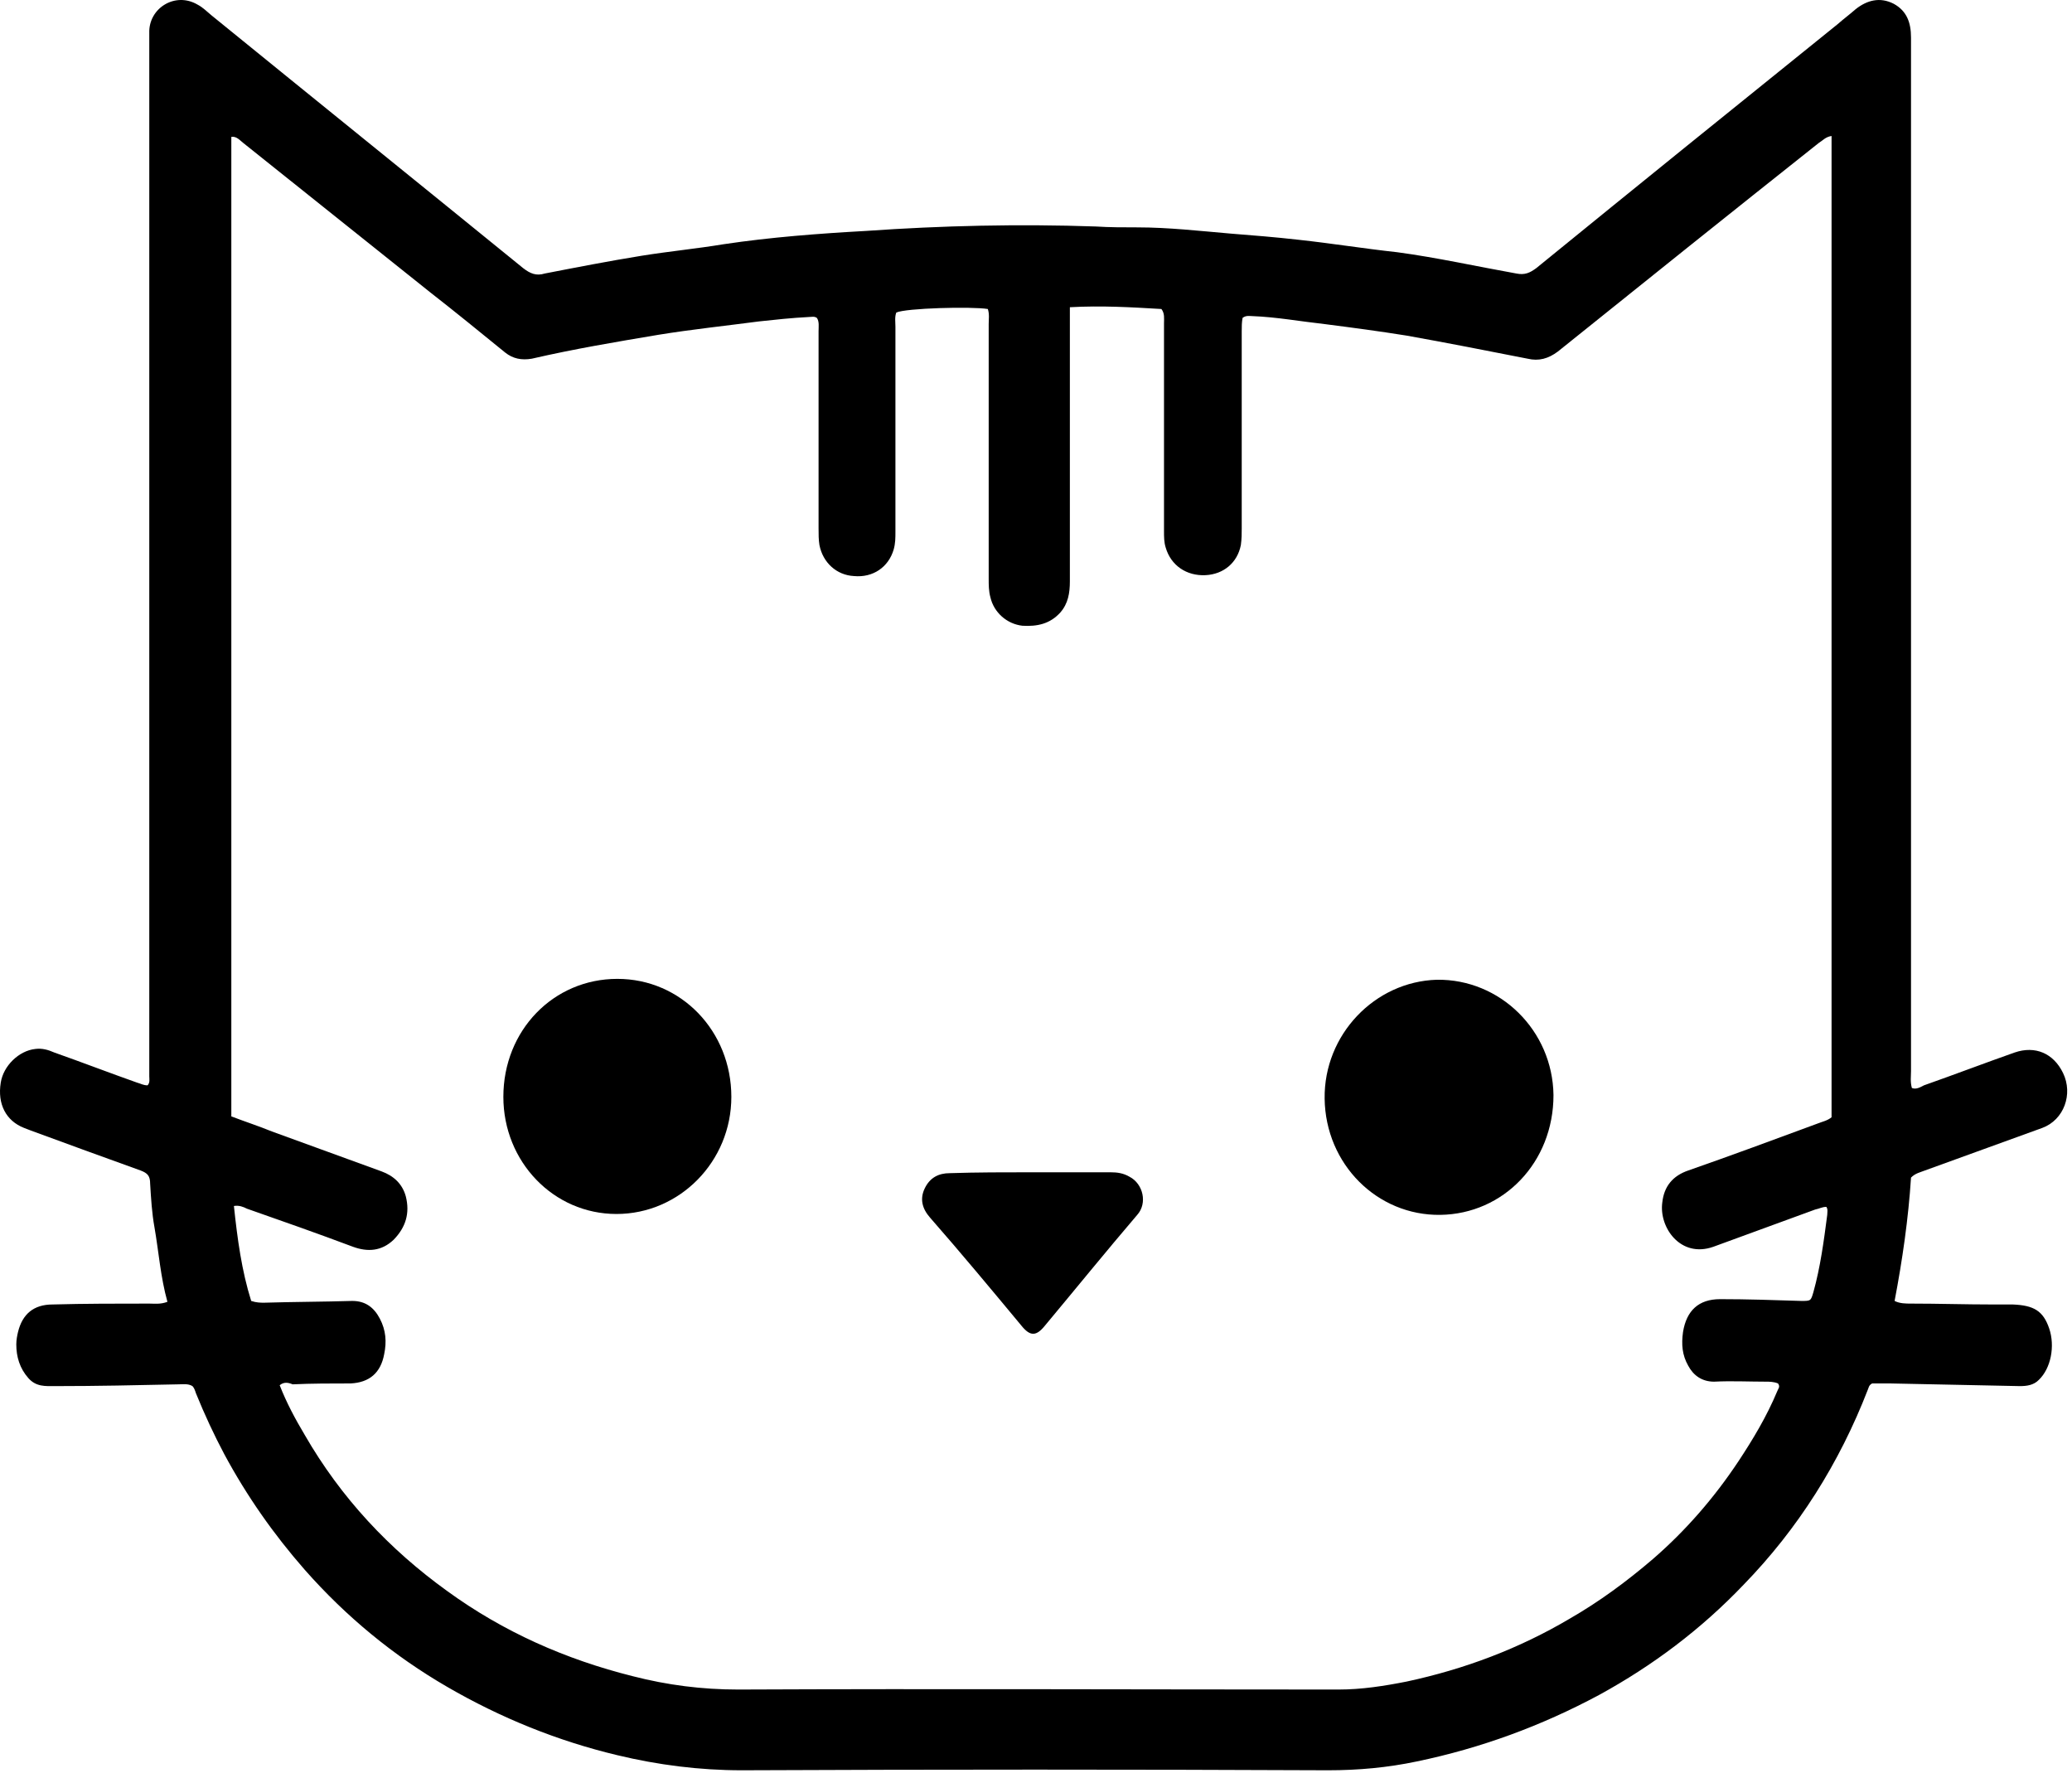
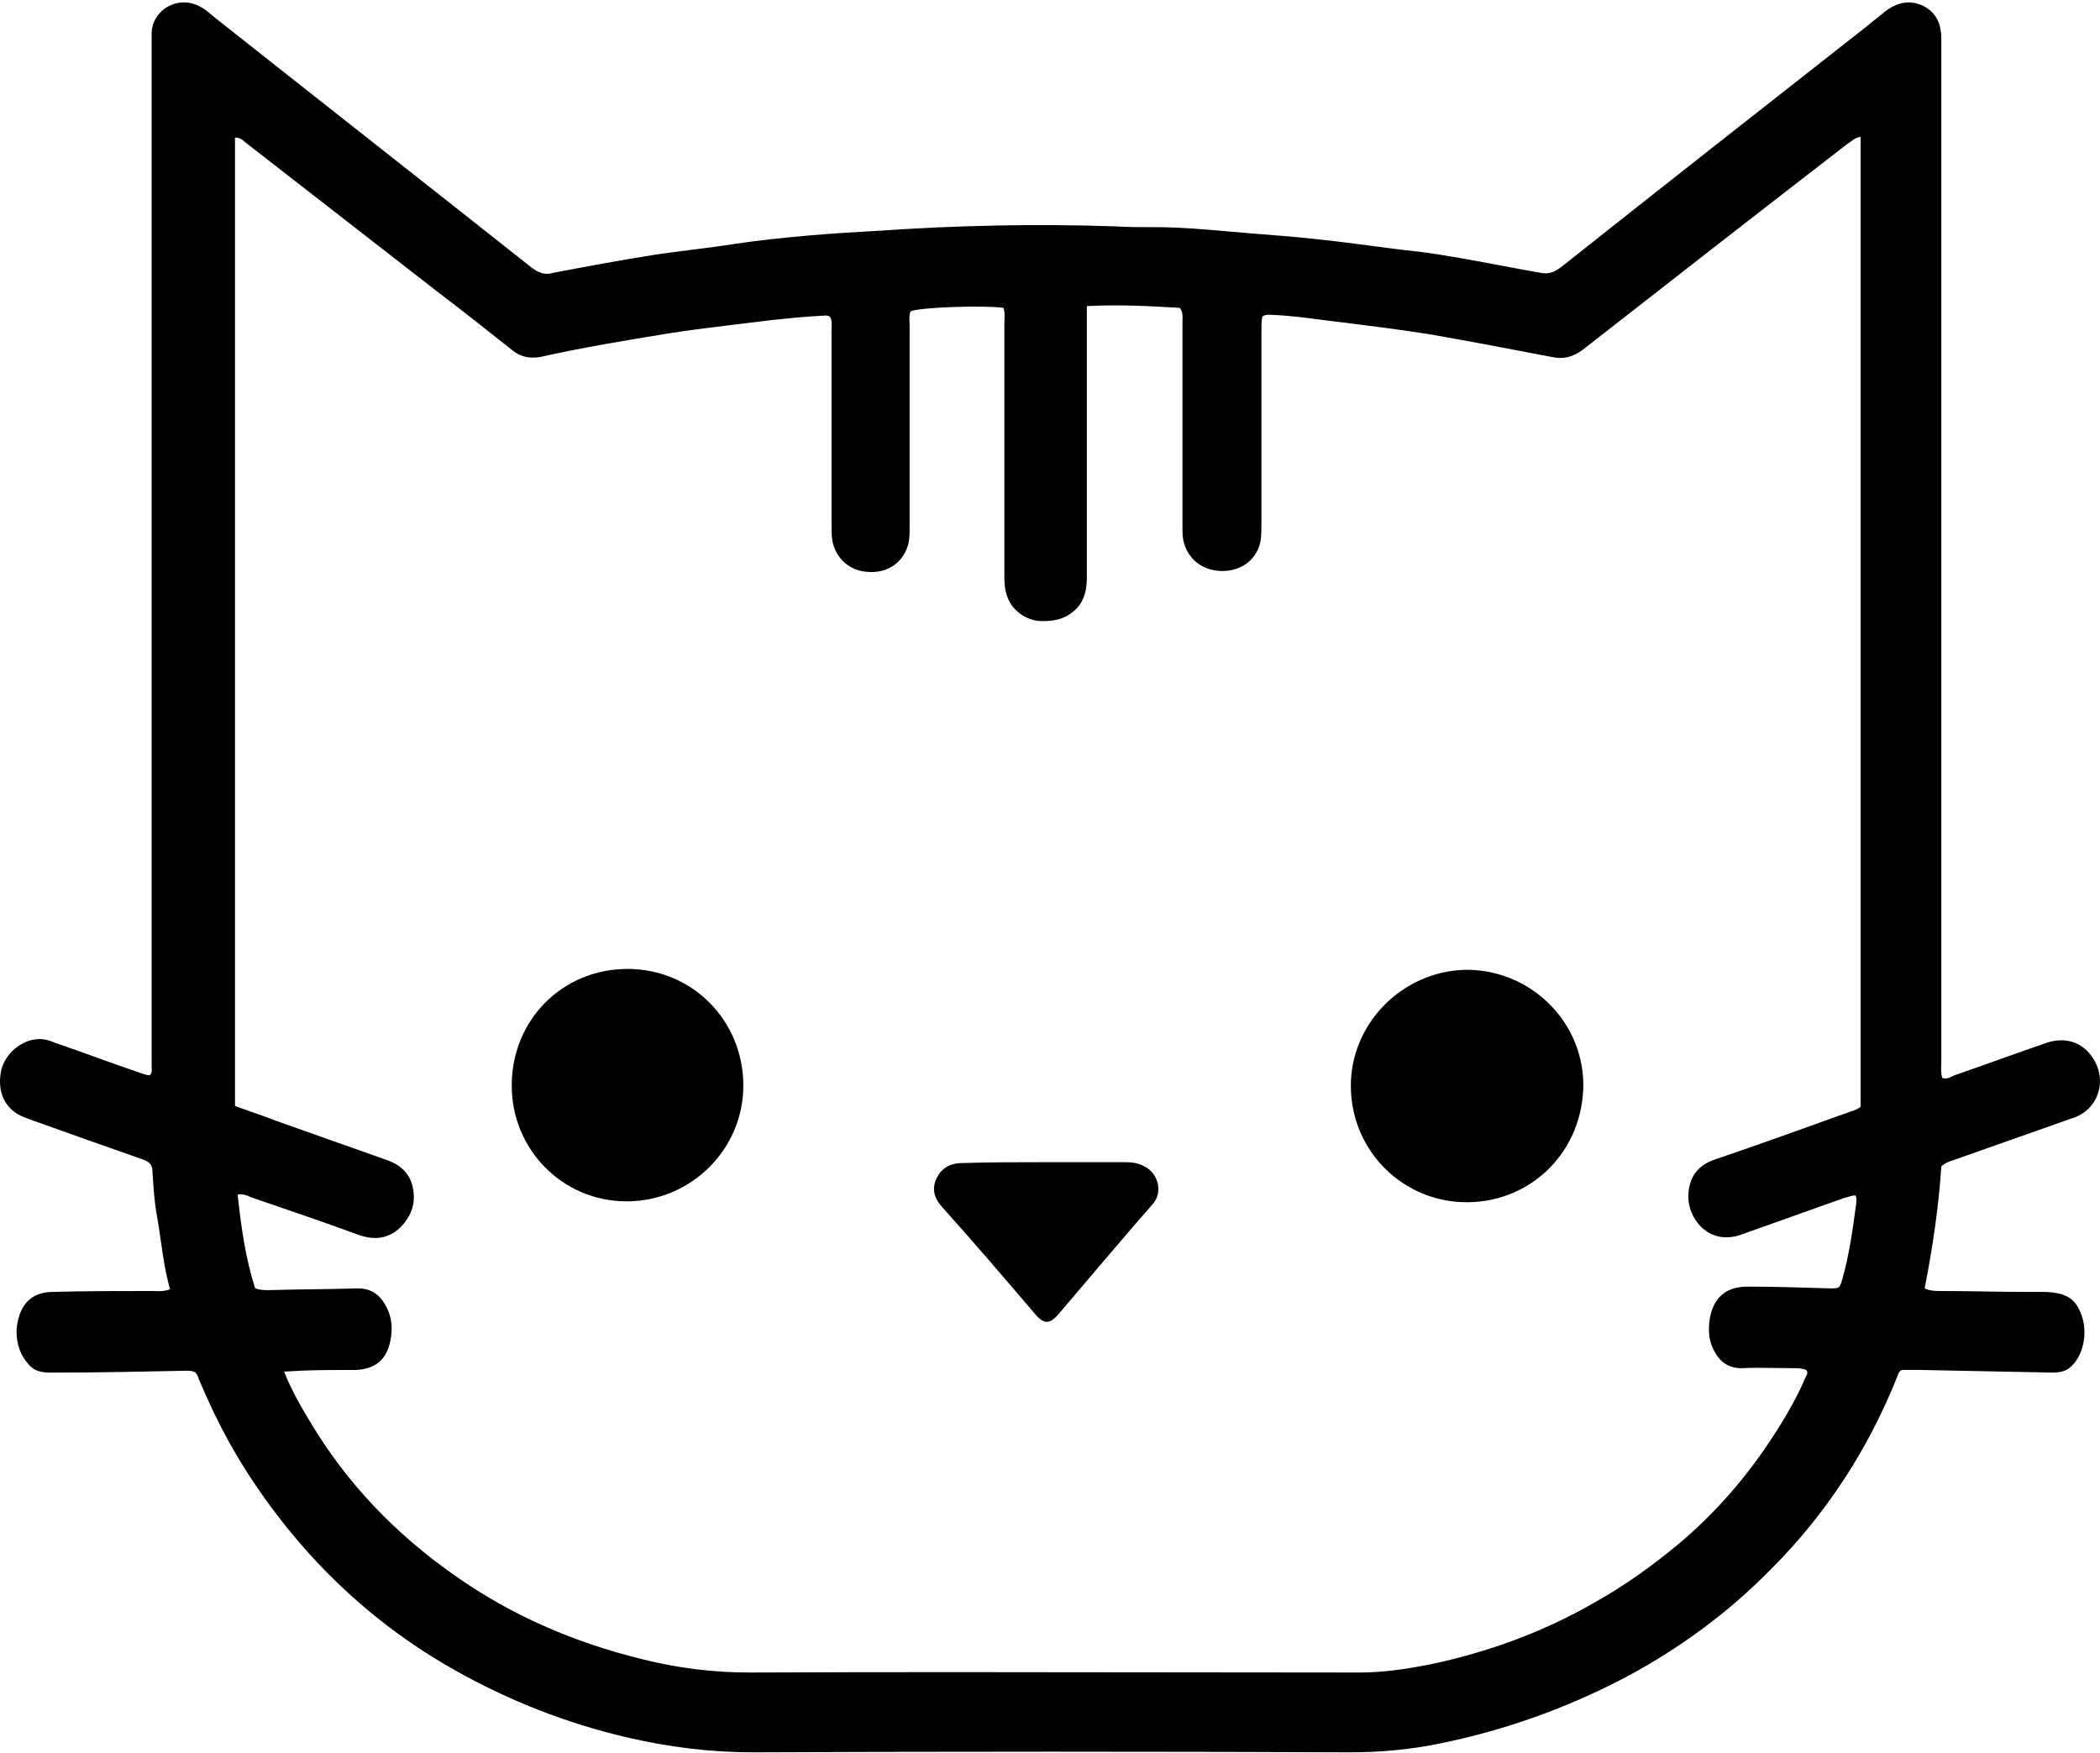
- <svg xmlns="http://www.w3.org/2000/svg" width="274" height="235" viewBox="0 0 274 235" fill="none">
-   <path d="M22.14 172.13C21.226 168.845 20.998 165.56 20.427 162.276C20.084 160.399 19.97 158.404 19.856 156.527C19.856 155.472 19.513 155.12 18.599 154.768C13.689 153.008 8.892 151.248 4.096 149.489C3.753 149.371 3.525 149.254 3.182 149.137C0.784 148.198 -0.358 145.969 0.099 143.154C0.442 140.925 2.497 138.93 4.667 138.696C5.581 138.578 6.38 138.813 7.179 139.165C10.834 140.455 14.488 141.863 18.143 143.154C18.599 143.271 18.942 143.506 19.513 143.506C19.856 143.154 19.741 142.684 19.741 142.332C19.741 141.863 19.741 141.394 19.741 140.925C19.741 95.759 19.741 50.594 19.741 5.428C19.741 5.076 19.741 4.724 19.741 4.372C19.627 1.088 23.168 -1.141 26.137 0.618C26.822 0.97 27.393 1.557 27.964 2.026C41.668 13.171 55.486 24.316 69.19 35.46C70.104 36.164 70.903 36.516 72.045 36.164C76.271 35.343 80.496 34.522 84.836 33.818C88.49 33.231 92.145 32.879 95.685 32.293C101.966 31.354 108.247 30.885 114.528 30.533C124.578 29.829 134.741 29.595 144.905 29.947C146.732 30.064 148.56 30.064 150.387 30.064C154.498 30.064 158.609 30.533 162.72 30.885C165.69 31.12 168.659 31.354 171.742 31.706C176.082 32.175 180.422 32.879 184.761 33.349C190.014 34.053 195.268 35.226 200.521 36.164C201.663 36.399 202.348 36.047 203.148 35.46C216.395 24.668 229.756 13.875 243.004 3.199C243.803 2.495 244.602 1.909 245.402 1.205C246.886 0.032 248.599 -0.437 250.427 0.501C252.14 1.44 252.711 2.965 252.711 4.959C252.711 25.723 252.711 46.605 252.711 67.369C252.711 92.122 252.711 116.876 252.711 141.629C252.711 142.332 252.596 143.036 252.825 143.857C253.396 144.092 253.967 143.74 254.424 143.506C258.421 142.098 262.418 140.573 266.415 139.165C269.155 138.226 271.554 139.282 272.81 141.863C274.18 144.679 272.924 148.081 270.069 149.137C264.93 151.014 259.677 152.891 254.538 154.768C253.967 155.002 253.282 155.12 252.711 155.706C252.368 161.103 251.569 166.616 250.541 172.013C251.226 172.365 252.025 172.365 252.711 172.365C256.365 172.365 259.905 172.482 263.56 172.482C264.473 172.482 265.273 172.482 266.186 172.482C268.927 172.599 270.183 173.303 270.983 175.649C271.782 177.996 271.211 180.928 269.612 182.453C268.927 183.157 268.013 183.275 267.1 183.275C261.39 183.157 255.68 183.04 249.97 182.923C249.056 182.923 248.257 182.923 247.572 182.923C247.115 183.157 247.115 183.509 247.001 183.744C243.232 193.481 237.75 202.162 230.556 209.553C224.96 215.418 218.564 220.228 211.484 224.1C203.833 228.206 195.839 231.138 187.388 232.898C183.505 233.719 179.622 234.071 175.625 234.071C149.816 233.954 123.892 233.954 98.083 234.071C92.487 234.071 87.005 233.367 81.638 232.077C73.758 230.2 66.221 227.15 59.141 223.044C52.06 218.938 45.779 213.776 40.297 207.558C36.186 202.866 32.646 197.821 29.677 192.308C28.306 189.727 27.05 187.029 25.908 184.213C25.794 183.861 25.68 183.509 25.451 183.275C24.88 182.923 24.195 183.04 23.624 183.04C18.143 183.157 12.775 183.275 7.294 183.275C6.037 183.275 4.781 183.392 3.753 182.219C2.611 180.928 2.155 179.403 2.155 177.761C2.155 177.174 2.269 176.588 2.383 176.119C2.954 173.772 4.439 172.482 6.951 172.482C11.176 172.365 15.516 172.365 19.741 172.365C20.427 172.365 21.226 172.482 22.14 172.13ZM36.986 183.157C37.899 185.504 39.041 187.615 40.297 189.727C45.094 198.056 51.489 204.86 59.141 210.374C66.564 215.77 74.786 219.407 83.694 221.636C88.262 222.809 92.83 223.396 97.626 223.396C124.121 223.278 150.501 223.396 176.996 223.396C180.079 223.396 183.048 222.926 186.017 222.34C193.669 220.697 200.863 217.999 207.601 214.011C211.484 211.782 215.139 209.084 218.565 206.151C222.904 202.397 226.673 198.056 229.87 193.246C231.812 190.313 233.639 187.263 235.009 183.979C235.124 183.627 235.466 183.392 235.124 182.923C234.553 182.688 233.982 182.688 233.525 182.688C231.241 182.688 228.957 182.571 226.673 182.688C225.074 182.688 223.932 181.867 223.247 180.576C222.447 179.169 222.333 177.761 222.562 176.119C223.018 173.303 224.617 171.778 227.472 171.778C231.012 171.778 234.553 171.895 238.207 172.013C239.463 172.013 239.463 172.013 239.806 170.839C240.719 167.555 241.176 164.153 241.633 160.633C241.633 160.281 241.747 159.929 241.519 159.577C240.948 159.577 240.605 159.812 240.034 159.929C235.58 161.572 231.012 163.214 226.559 164.857C222.219 166.382 219.364 162.276 219.821 158.991C220.049 156.879 221.191 155.472 223.247 154.768C228.957 152.773 234.667 150.662 240.377 148.55C240.948 148.315 241.633 148.198 242.204 147.729C242.204 104.558 242.204 61.269 242.204 17.981C241.405 18.098 241.062 18.567 240.491 18.919C228.957 28.07 217.537 37.22 206.003 46.488C204.746 47.426 203.49 47.778 202.006 47.426C196.638 46.37 191.271 45.315 186.017 44.376C182.363 43.789 178.823 43.32 175.168 42.851C171.971 42.499 168.773 41.913 165.576 41.795C165.233 41.795 164.776 41.678 164.319 42.03C164.205 42.616 164.205 43.203 164.205 43.789C164.205 52.471 164.205 61.152 164.205 69.833C164.205 70.537 164.205 71.241 164.091 72.062C163.634 74.408 161.807 75.933 159.409 76.051C156.896 76.168 154.841 74.76 154.155 72.414C153.927 71.71 153.927 71.006 153.927 70.185C153.927 61.035 153.927 51.884 153.927 42.734C153.927 42.147 154.041 41.443 153.584 40.857C149.587 40.622 145.705 40.387 141.479 40.622C141.479 41.443 141.479 42.03 141.479 42.616C141.479 48.482 141.479 54.348 141.479 60.213C141.479 65.727 141.479 71.241 141.479 76.872C141.479 78.397 141.251 79.805 140.223 80.978C138.853 82.503 137.14 82.855 135.198 82.737C133.143 82.503 131.43 80.978 130.973 78.983C130.744 78.162 130.744 77.341 130.744 76.52C130.744 65.258 130.744 53.996 130.744 42.851C130.744 42.147 130.859 41.56 130.63 40.857C128.46 40.505 119.781 40.739 118.525 41.326C118.296 41.913 118.411 42.616 118.411 43.203C118.411 52.236 118.411 61.269 118.411 70.302C118.411 71.123 118.411 71.827 118.182 72.648C117.497 74.995 115.442 76.403 112.929 76.168C110.645 76.051 108.818 74.408 108.361 72.062C108.247 71.358 108.247 70.654 108.247 69.833C108.247 61.152 108.247 52.471 108.247 43.789C108.247 43.203 108.361 42.499 108.018 42.03C107.676 41.795 107.333 41.913 106.991 41.913C104.707 42.03 102.537 42.264 100.367 42.499C95.913 43.086 91.459 43.555 87.12 44.259C81.524 45.197 75.928 46.136 70.332 47.426C68.962 47.661 67.82 47.426 66.792 46.605C63.48 43.907 60.168 41.209 56.857 38.628C48.634 32.058 40.412 25.489 32.189 18.919C31.733 18.567 31.276 17.981 30.59 18.098C30.59 61.269 30.59 104.44 30.59 147.611C32.418 148.315 34.245 148.902 35.958 149.606C40.754 151.366 45.665 153.125 50.461 154.885C52.06 155.471 53.202 156.527 53.659 158.17C54.23 160.399 53.659 162.276 52.06 163.918C50.461 165.443 48.634 165.56 46.693 164.857C42.011 163.097 37.328 161.454 32.646 159.812C32.189 159.577 31.618 159.343 30.933 159.46C31.39 163.801 31.961 168.024 33.217 172.013C33.902 172.247 34.473 172.247 34.93 172.247C38.813 172.13 42.696 172.13 46.578 172.013C48.291 172.013 49.434 172.834 50.233 174.359C51.032 175.884 51.147 177.409 50.804 179.051C50.347 181.515 48.862 182.805 46.35 182.923C43.838 182.923 41.211 182.923 38.699 183.04C38.128 182.805 37.557 182.688 36.986 183.157Z" fill="black" />
-   <path d="M81.638 129.428C90.089 129.428 96.713 136.349 96.713 145.031C96.713 153.594 89.861 160.516 81.524 160.516C73.188 160.516 66.564 153.594 66.564 145.031C66.564 136.232 73.188 129.428 81.638 129.428Z" fill="black" />
-   <path d="M190.471 160.633C182.135 160.75 175.283 153.946 175.169 145.265C175.054 136.819 181.792 129.78 190.015 129.545C198.351 129.428 205.318 136.232 205.432 144.796C205.432 153.712 198.808 160.516 190.471 160.633Z" fill="black" />
-   <path d="M136.454 155.002C139.88 155.002 143.421 155.002 146.847 155.002C147.76 155.002 148.56 155.119 149.359 155.589C151.186 156.527 151.757 159.108 150.387 160.633C146.276 165.443 142.279 170.37 138.167 175.297C137.025 176.705 136.226 176.705 135.084 175.297C131.087 170.487 127.09 165.678 122.979 160.985C121.951 159.812 121.608 158.521 122.294 157.114C122.979 155.706 124.121 155.119 125.605 155.119C129.26 155.002 132.8 155.002 136.454 155.002Z" fill="black" />
+ <svg xmlns="http://www.w3.org/2000/svg" width="435" height="363" viewBox="0 0 435 363" fill="none">
+   <path fill-rule="evenodd" clip-rule="evenodd" d="M33.292 256.899C33.776 260.29 34.261 263.682 35.23 267.073C34.058 267.513 33.004 267.48 32.068 267.45C31.843 267.443 31.625 267.436 31.414 267.436H31.411C24.688 267.436 17.784 267.436 11.061 267.618C7.063 267.618 4.7 269.616 3.792 273.25C3.61 273.977 3.429 274.885 3.429 275.794C3.429 278.337 4.155 280.699 5.973 282.697C7.472 284.363 9.276 284.349 11.106 284.335C11.273 284.334 11.439 284.333 11.606 284.333C20.153 284.333 28.525 284.158 37.065 283.98L37.593 283.969C37.77 283.969 37.955 283.962 38.143 283.955C38.92 283.926 39.769 283.894 40.5 284.333C40.864 284.696 41.045 285.241 41.227 285.786C43.044 290.146 45.043 294.325 47.224 298.322C51.949 306.861 57.582 314.673 64.124 321.94C72.847 331.569 82.842 339.563 94.109 345.922C105.376 352.281 117.37 357.004 129.909 359.911C138.45 361.91 147.172 363 156.077 363C197.147 362.818 238.398 362.818 279.468 363C285.828 363 292.007 362.455 298.185 361.183C311.633 358.458 324.354 353.916 336.529 347.557C347.796 341.562 357.973 334.113 366.877 325.029C378.326 313.583 387.049 300.139 393.046 285.059C393.088 284.973 393.121 284.878 393.156 284.776C393.268 284.449 393.399 284.065 393.954 283.788H397.77L425.029 284.333C426.483 284.333 427.936 284.151 429.027 283.061C431.571 280.699 432.48 276.157 431.208 272.523C429.936 268.89 427.936 267.8 423.575 267.618H419.396C416.488 267.618 413.626 267.573 410.764 267.527C407.901 267.482 405.039 267.436 402.132 267.436C401.041 267.436 399.769 267.436 398.679 266.891C400.314 258.534 401.587 249.995 402.132 241.638C402.826 240.944 403.627 240.674 404.371 240.423C404.601 240.346 404.825 240.27 405.039 240.185C409.128 238.731 413.262 237.278 417.396 235.824C421.531 234.371 425.665 232.917 429.754 231.464C434.297 229.829 436.296 224.56 434.115 220.2C432.116 216.203 428.3 214.568 423.939 216.021C420.758 217.111 417.578 218.247 414.398 219.382C411.218 220.518 408.038 221.653 404.858 222.743C404.793 222.776 404.727 222.809 404.659 222.844C403.969 223.196 403.141 223.619 402.313 223.288C402.04 222.331 402.075 221.477 402.109 220.648C402.121 220.376 402.132 220.106 402.132 219.836V104.833V8.18C402.132 5.091 401.223 2.729 398.497 1.276C395.59 -0.178 392.864 0.549 390.501 2.366C389.865 2.911 389.229 3.411 388.593 3.91C387.957 4.41 387.321 4.91 386.685 5.455C365.605 21.987 344.343 38.702 323.263 55.416C321.991 56.325 320.901 56.87 319.084 56.507C316.297 56.022 313.511 55.497 310.724 54.972C305.151 53.923 299.579 52.873 294.006 52.146C290.553 51.783 287.1 51.329 283.647 50.874C280.195 50.42 276.742 49.966 273.289 49.603C268.383 49.058 263.658 48.694 258.933 48.331C257.625 48.222 256.316 48.106 255.008 47.989C249.774 47.524 244.54 47.059 239.307 47.059C236.399 47.059 233.492 47.059 230.584 46.877C214.41 46.332 198.237 46.696 182.245 47.786C172.25 48.331 162.256 49.058 152.261 50.511C149.358 50.979 146.407 51.351 143.433 51.725C140.635 52.078 137.816 52.432 134.997 52.873C128.091 53.963 121.368 55.235 114.644 56.507C112.826 57.051 111.554 56.507 110.101 55.416C99.197 46.787 88.248 38.157 77.299 29.527C66.351 20.897 55.402 12.268 44.498 3.638C44.262 3.449 44.026 3.248 43.787 3.044C43.105 2.464 42.398 1.861 41.591 1.458C36.866 -1.268 31.232 2.184 31.414 7.271V8.906V218.746V220.926C31.414 221.031 31.421 221.143 31.428 221.259C31.457 221.745 31.491 222.303 31.05 222.743C30.445 222.743 30.001 222.582 29.556 222.42C29.334 222.339 29.112 222.259 28.87 222.198C25.962 221.199 23.055 220.154 20.147 219.11C17.239 218.065 14.332 217.02 11.424 216.021C10.152 215.476 8.88 215.113 7.426 215.294C3.974 215.658 0.703 218.746 0.157 222.198C-0.57 226.558 1.248 230.01 5.064 231.464C5.337 231.555 5.564 231.645 5.791 231.736C6.018 231.827 6.245 231.918 6.518 232.009L6.52 232.01C14.152 234.735 21.783 237.46 29.597 240.185C31.05 240.73 31.596 241.275 31.596 242.91L31.612 243.166C31.788 245.998 31.975 248.99 32.504 251.812C32.807 253.508 33.05 255.203 33.292 256.899ZM64.124 294.325C62.125 291.055 60.308 287.784 58.854 284.151C58.863 284.144 58.871 284.138 58.88 284.131L62.78 283.92C66.407 283.788 70.153 283.788 73.752 283.788H73.756C77.754 283.606 80.116 281.607 80.843 277.792C81.388 275.249 81.207 272.887 79.934 270.525C78.662 268.163 76.845 266.891 74.119 266.891C71.03 266.982 67.941 267.028 64.851 267.073C61.762 267.118 58.673 267.164 55.583 267.255C54.856 267.255 53.948 267.255 52.857 266.891C50.858 260.714 49.95 254.174 49.223 247.452C50.313 247.27 51.222 247.633 51.949 247.997L51.956 247.999C59.405 250.542 66.853 253.085 74.301 255.809C77.39 256.899 80.298 256.717 82.842 254.355C85.386 251.812 86.295 248.905 85.386 245.453C84.659 242.91 82.842 241.275 80.298 240.366C76.482 239.004 72.62 237.641 68.758 236.278C64.897 234.916 61.035 233.553 57.219 232.191C55.654 231.565 54.029 230.999 52.378 230.424C51.154 229.997 49.916 229.566 48.678 229.102V28.528C49.544 28.384 50.18 28.927 50.77 29.429C50.922 29.56 51.072 29.687 51.222 29.8L90.474 60.322C95.744 64.319 101.014 68.497 106.284 72.676L106.284 72.676C107.92 73.948 109.737 74.311 111.918 73.948C120.822 71.949 129.726 70.496 138.63 69.043L138.631 69.042C143.323 68.302 148.1 67.729 152.902 67.153C155.168 66.881 157.44 66.608 159.711 66.317L159.712 66.317C163.164 65.954 166.617 65.591 170.251 65.409C170.388 65.409 170.524 65.397 170.66 65.386C171.069 65.352 171.478 65.318 171.887 65.59C172.325 66.174 172.294 66.992 172.265 67.762C172.257 67.951 172.25 68.137 172.25 68.316V108.648C172.25 109.92 172.25 111.01 172.432 112.1C173.159 115.734 176.067 118.277 179.701 118.459C183.699 118.823 186.97 116.642 188.06 113.009C188.424 111.737 188.424 110.647 188.424 109.375V67.407C188.424 67.186 188.413 66.953 188.402 66.715C188.368 65.978 188.331 65.187 188.606 64.5C190.605 63.592 204.416 63.229 207.868 63.774C208.139 64.585 208.107 65.296 208.074 66.056C208.062 66.317 208.05 66.584 208.05 66.862V119.004C208.05 120.276 208.05 121.548 208.414 122.819C209.14 125.908 211.866 128.27 215.137 128.633C218.227 128.815 220.952 128.27 223.133 125.908C224.769 124.091 225.132 121.911 225.132 119.549V93.751V66.499V63.41C231.765 63.052 237.868 63.401 244.138 63.759L244.395 63.774C245.003 64.534 244.975 65.421 244.95 66.223C244.945 66.379 244.94 66.532 244.94 66.68V109.194C244.94 110.465 244.94 111.555 245.304 112.645C246.394 116.279 249.665 118.459 253.663 118.277C257.479 118.096 260.387 115.734 261.114 112.1C261.295 110.829 261.295 109.739 261.295 108.65V108.648V68.316C261.295 67.407 261.295 66.499 261.477 65.59C262.066 65.149 262.654 65.184 263.146 65.214C263.262 65.221 263.372 65.227 263.476 65.227C266.868 65.348 270.26 65.792 273.653 66.236C275.349 66.459 277.045 66.68 278.741 66.862C284.556 67.589 290.189 68.316 296.005 69.224C304.364 70.677 312.904 72.312 321.445 73.947L321.446 73.948C323.809 74.493 325.807 73.948 327.806 72.494C346.161 58.142 364.333 43.971 382.687 29.8C382.954 29.639 383.19 29.463 383.422 29.29C383.979 28.874 384.515 28.474 385.413 28.346V229.284C384.763 229.803 384.021 230.044 383.318 230.272C383.038 230.363 382.764 230.452 382.505 230.555L382.489 230.561C373.409 233.829 364.328 237.098 355.247 240.185C351.976 241.275 350.158 243.455 349.795 246.725C349.068 251.812 353.611 258.171 360.517 255.809C364.06 254.537 367.649 253.265 371.238 251.994C374.827 250.722 378.417 249.45 381.96 248.178C382.309 248.109 382.604 248.012 382.887 247.92C383.341 247.771 383.763 247.633 384.323 247.633C384.595 248.042 384.561 248.451 384.527 248.86C384.516 248.996 384.504 249.132 384.504 249.268C383.777 254.719 383.051 259.987 381.597 265.075C381.052 266.891 381.052 266.891 379.053 266.891L378.532 266.875C372.901 266.699 367.436 266.528 361.97 266.528C357.427 266.528 354.883 268.89 354.156 273.25C353.793 275.794 353.975 277.974 355.247 280.154C356.337 282.152 358.154 283.424 360.698 283.424C363.121 283.303 365.544 283.343 367.967 283.384C369.179 283.404 370.39 283.424 371.602 283.424C372.329 283.424 373.238 283.424 374.146 283.788C374.547 284.322 374.358 284.66 374.158 285.018C374.086 285.147 374.013 285.279 373.964 285.423C371.784 290.51 368.876 295.233 365.787 299.775C360.699 307.224 354.702 313.946 347.796 319.76C342.344 324.302 336.529 328.481 330.35 331.933C319.629 338.11 308.18 342.288 296.005 344.832C291.28 345.74 286.555 346.467 281.648 346.467C267.588 346.467 253.548 346.447 239.515 346.427C211.469 346.386 183.45 346.346 155.35 346.467C147.718 346.467 140.449 345.559 133.18 343.742C119.005 340.29 105.921 334.658 94.109 326.301C81.933 317.762 71.757 307.224 64.124 294.325Z" fill="black" />
+   <path d="M129.988 200.716C143.435 200.716 153.975 211.435 153.975 224.879C153.975 238.142 143.072 248.861 129.806 248.861C116.54 248.861 106 238.142 106 224.879C106 211.253 116.54 200.716 129.988 200.716Z" fill="black" />
+   <path d="M304.171 249.044C290.905 249.226 280.001 238.688 279.82 225.244C279.638 212.163 290.36 201.262 303.444 200.899C316.71 200.717 327.795 211.255 327.977 224.517C327.977 238.325 317.437 248.862 304.171 249.044Z" fill="black" />
+   <path d="M216.572 240.749C222.024 240.749 227.657 240.749 233.109 240.749C234.563 240.749 235.835 240.931 237.107 241.657C240.014 243.111 240.923 247.108 238.742 249.47C232.2 256.919 225.84 264.549 219.298 272.18C217.48 274.36 216.208 274.36 214.391 272.18C208.031 264.731 201.67 257.282 195.128 250.015C193.493 248.198 192.948 246.199 194.038 244.019C195.128 241.839 196.946 240.931 199.308 240.931C205.123 240.749 210.757 240.749 216.572 240.749Z" fill="black" />
</svg>
